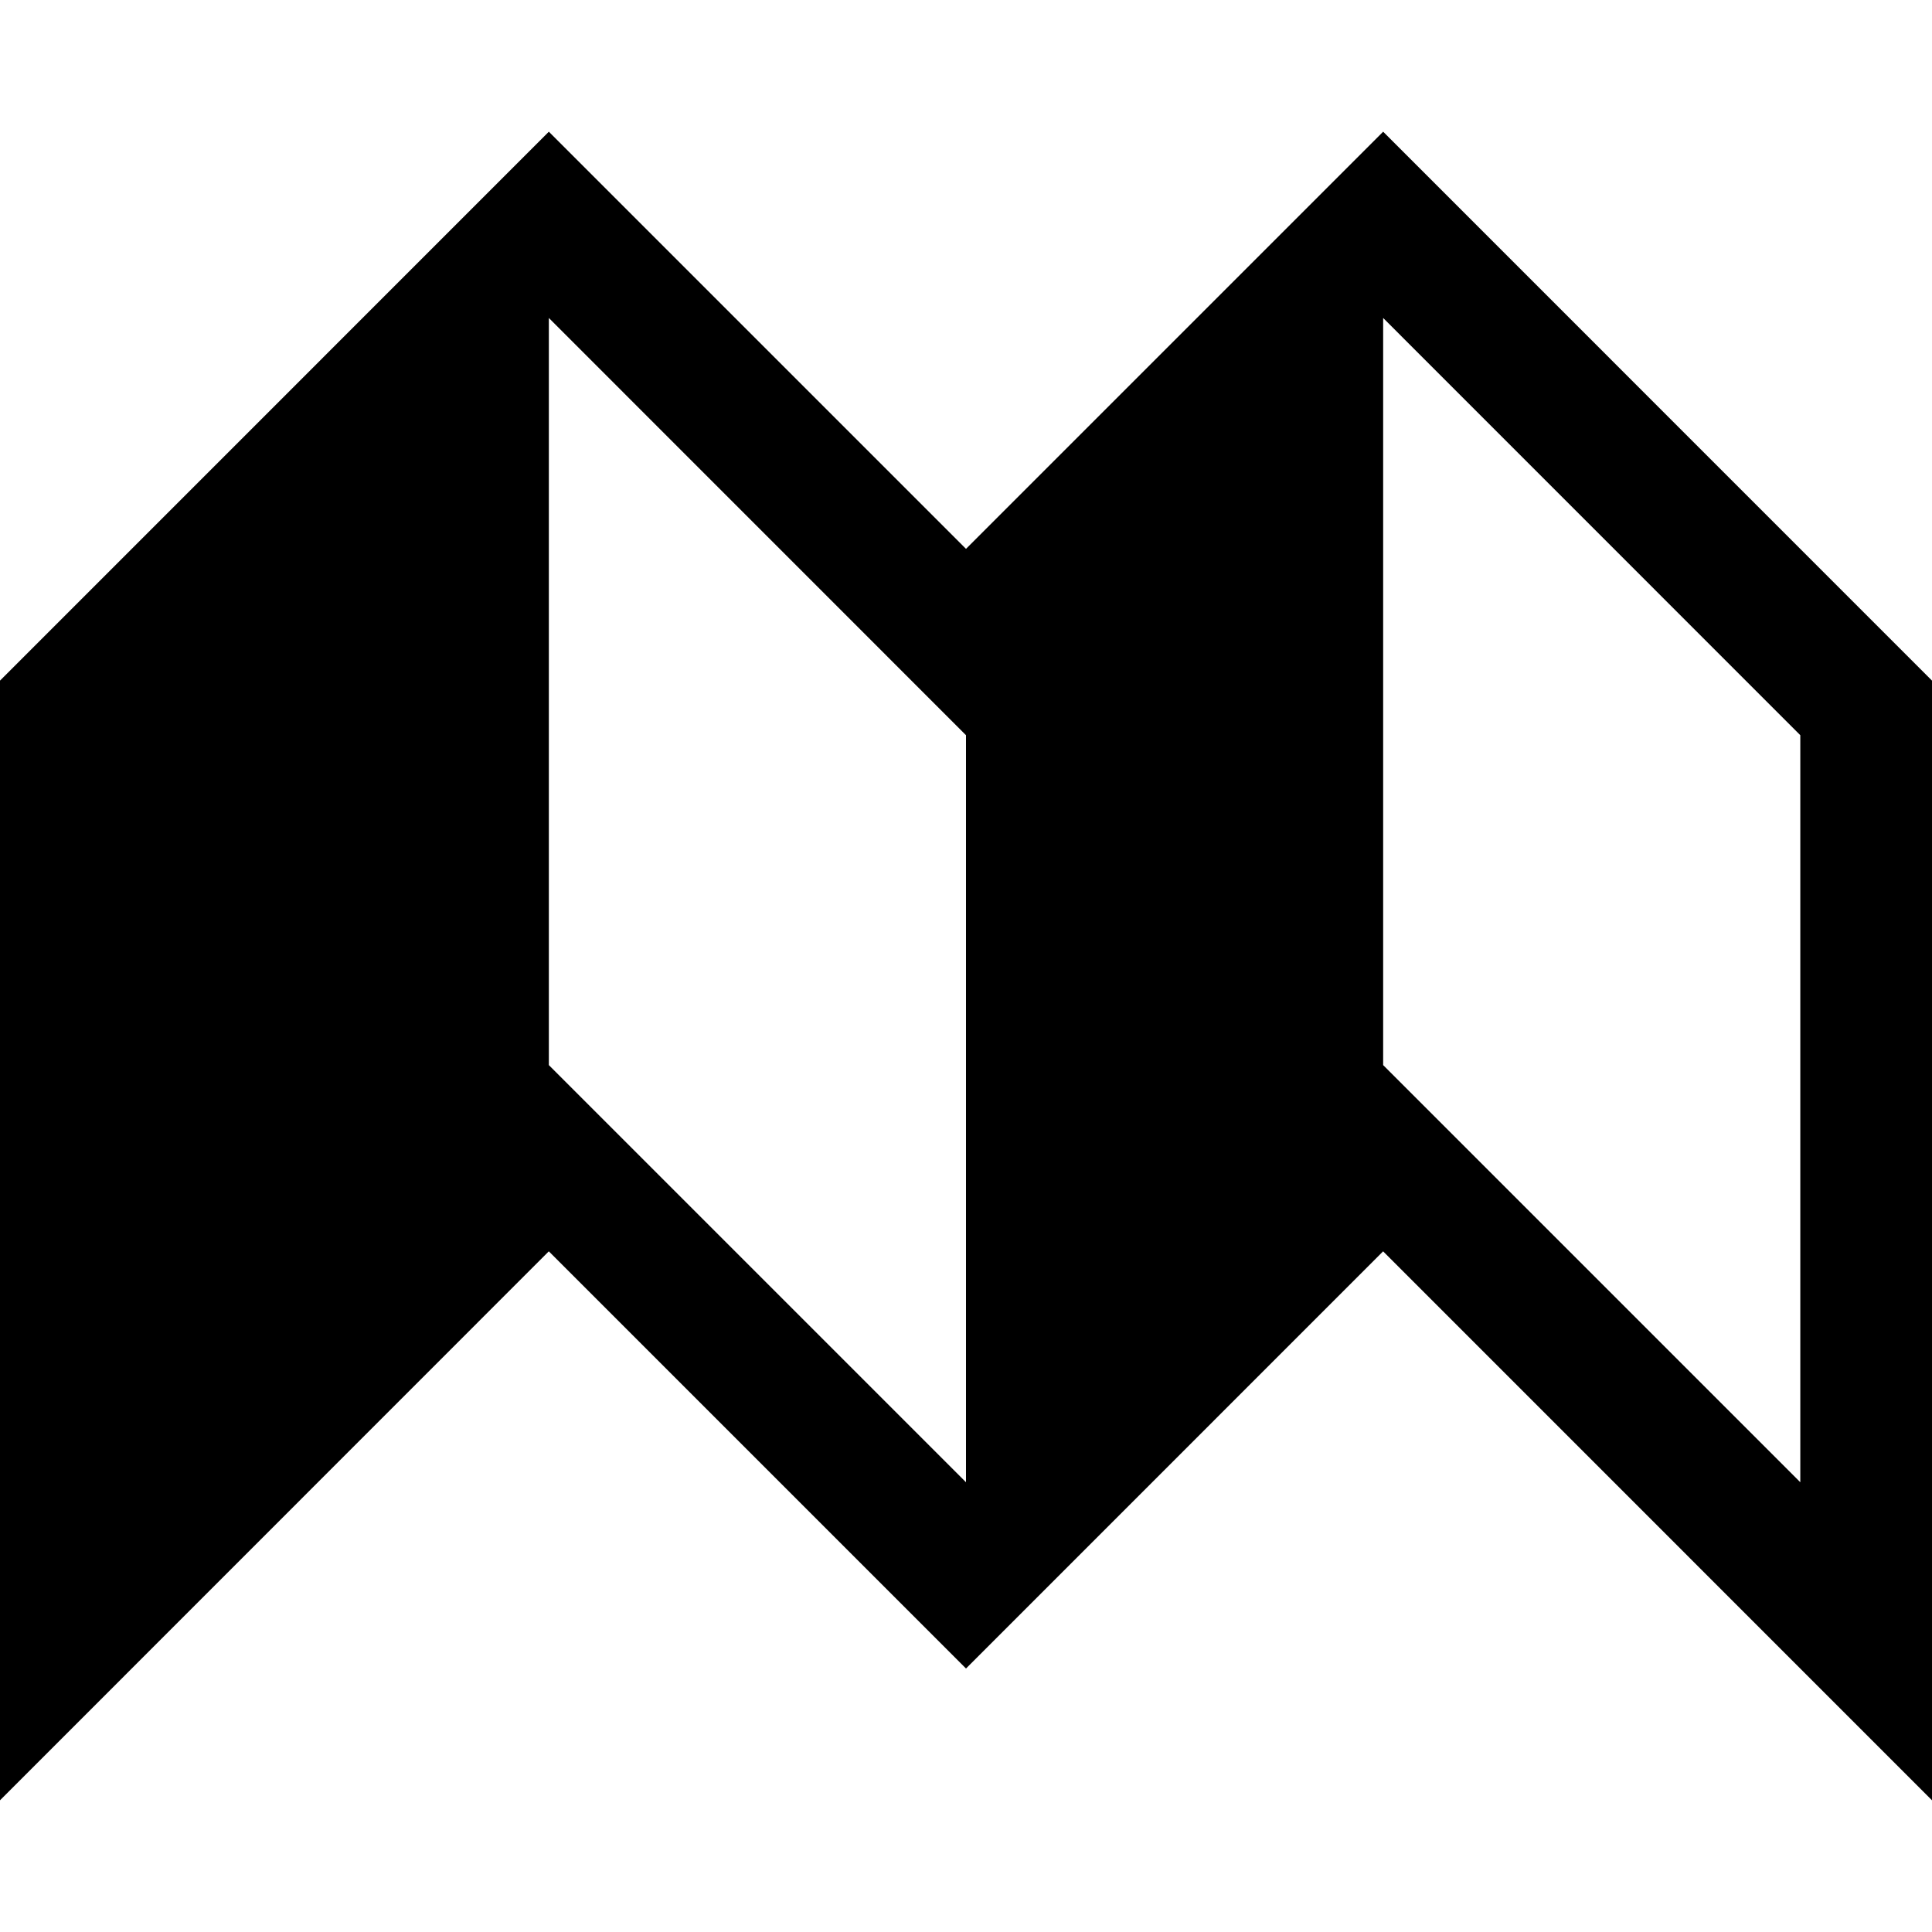
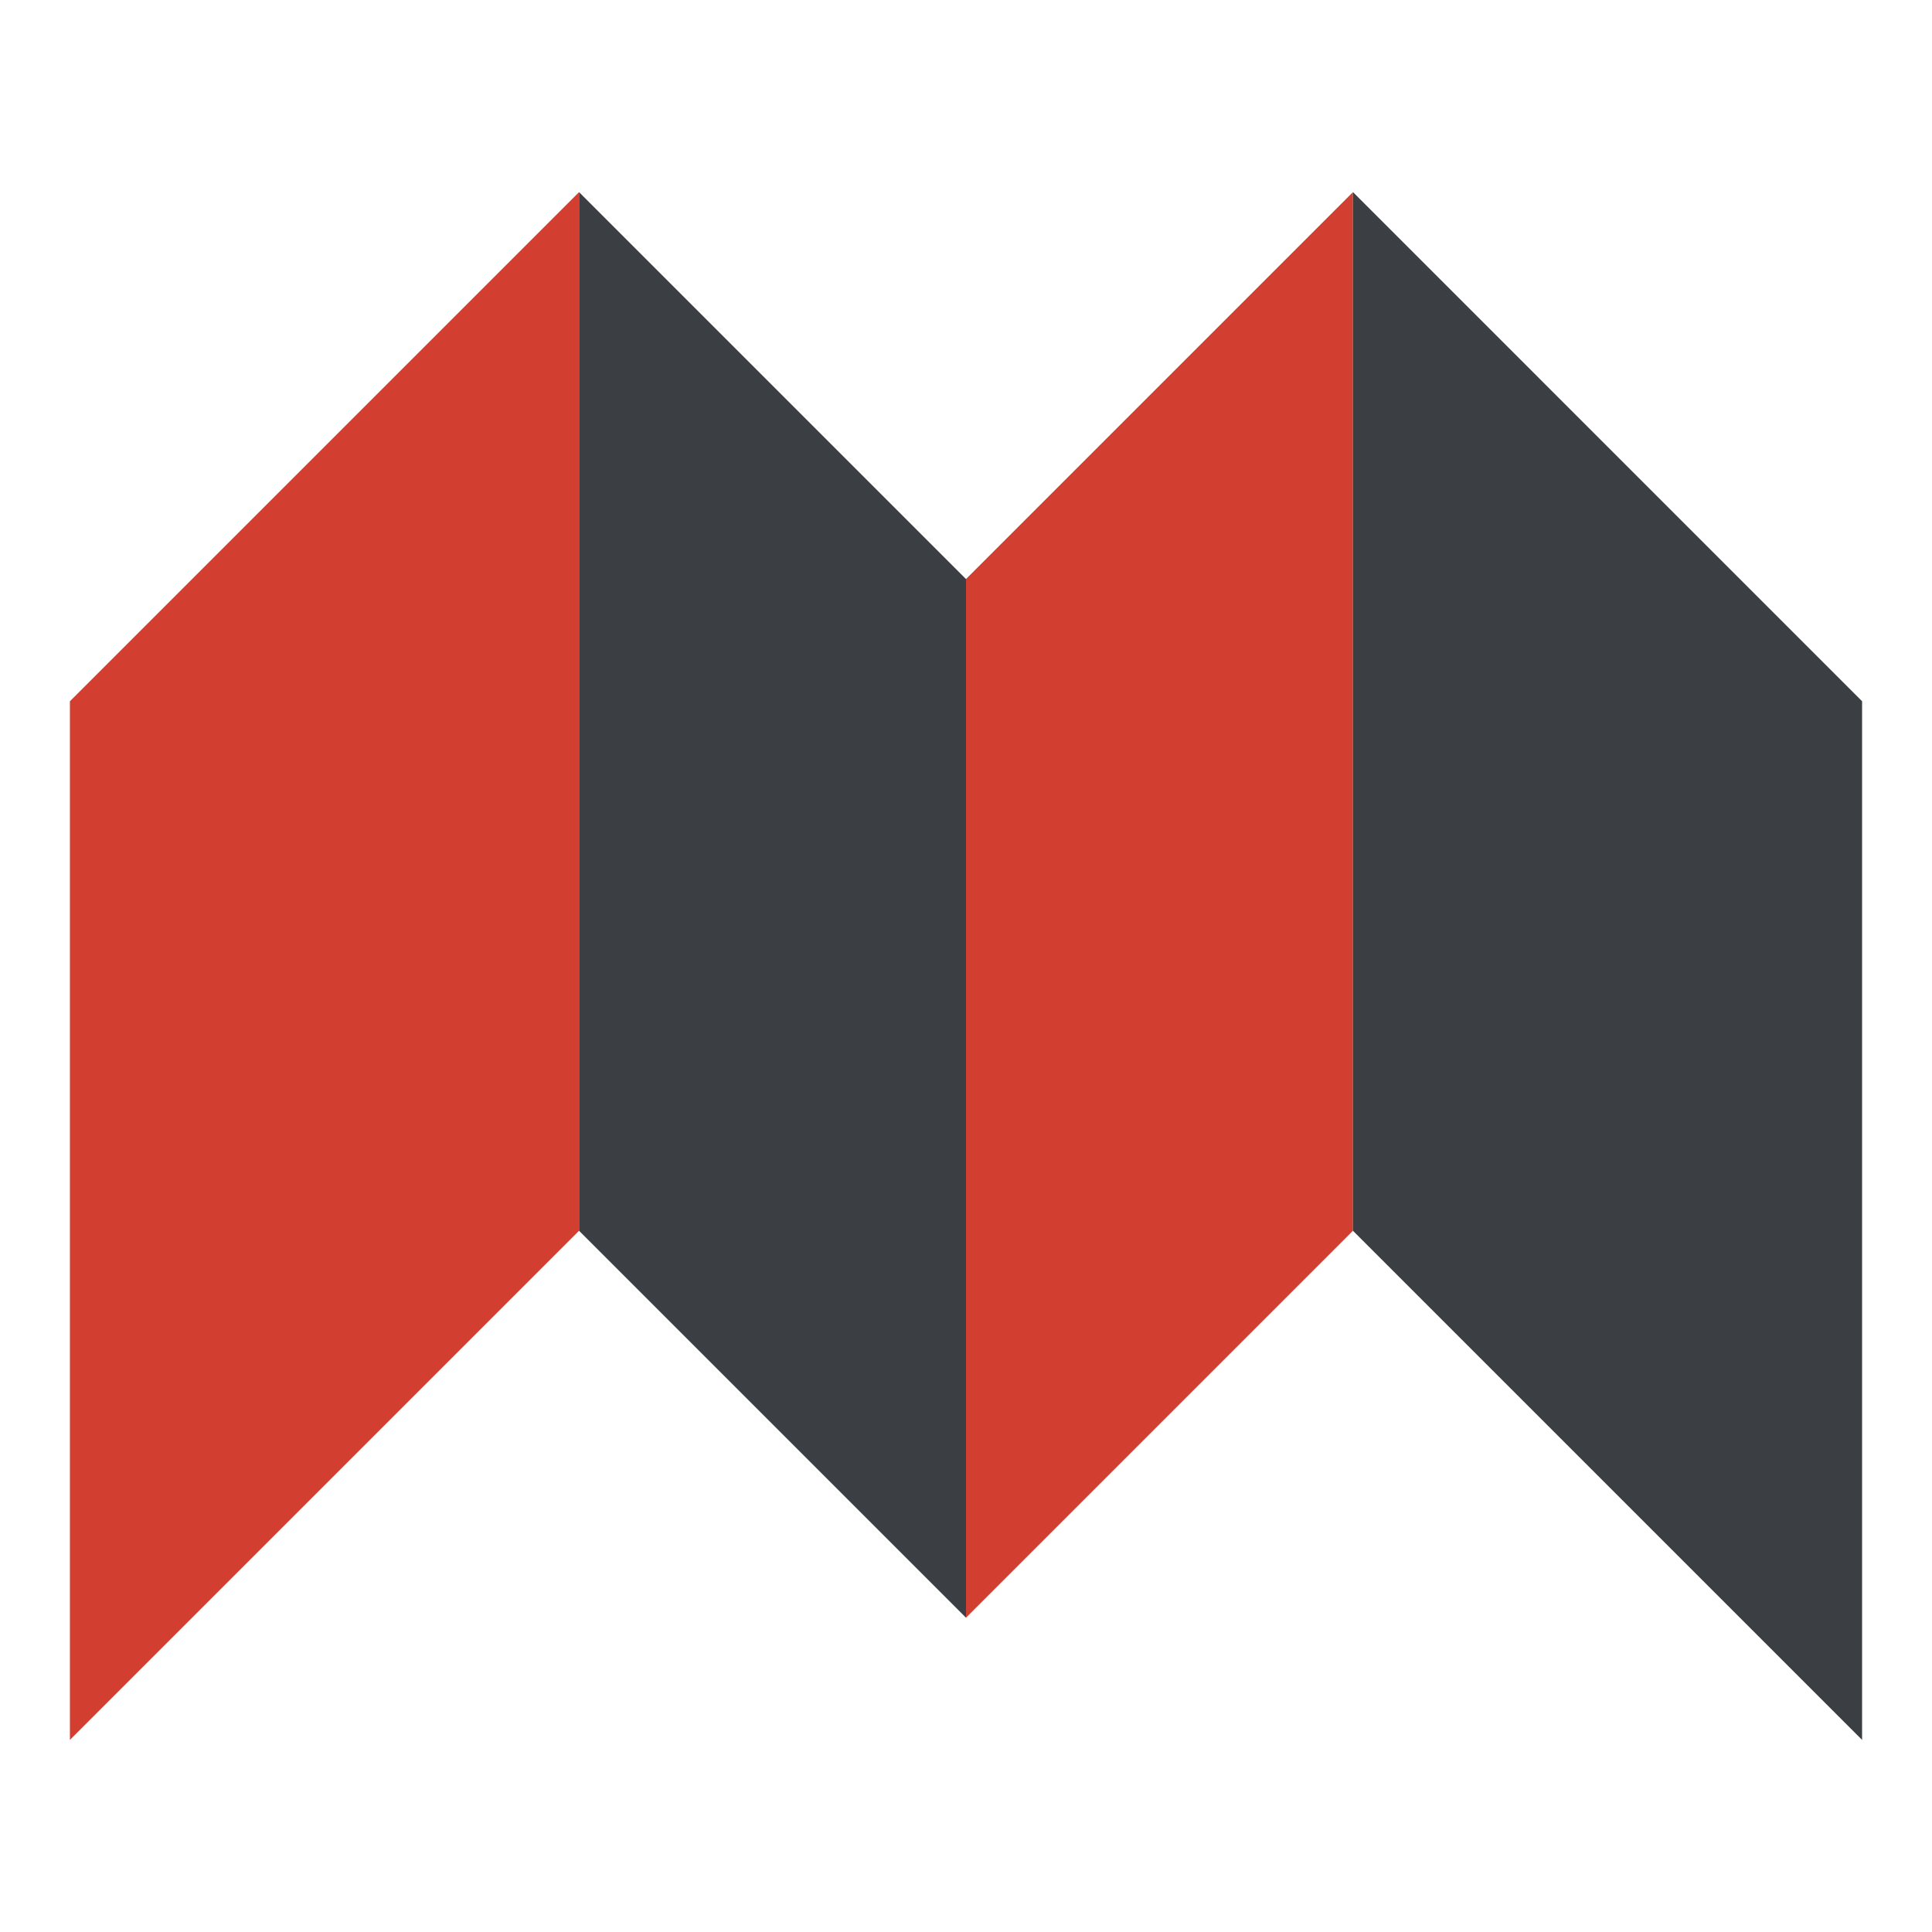
- <svg xmlns="http://www.w3.org/2000/svg" width="1em" height="1em" viewBox="0 0 24 24">
-   <path fill="currentColor" d="m0 8.455l6.818-6.819L12 6.818l5.182-5.182L24 8.455v13.909l-6.818-6.819v-2.314l5.182 5.182v-9.28L17.182 3.95v11.594L12 20.727l-5.182-5.182v-2.314L12 18.413v-9.28L6.818 3.95v11.594L0 22.364Z" />
+ <svg xmlns="http://www.w3.org/2000/svg" version="1.1" width="1024" height="1024" viewBox="0 0 1024 1024">
+   <g id="icomoon-ignore">
+ </g>
+   <path fill="#d23f31" d="M37.052 371.676l269.857-269.857v550.507l-269.857 269.857z" />
+   <path fill="#3b3e43" d="M306.909 101.818l205.091 205.091v550.507l-205.091-205.091z" />
+   <path fill="#d23f31" d="M512 306.909l205.091-205.091v550.507l-205.091 205.091z" />
+   <path fill="#3b3e43" d="M717.091 101.818l269.857 269.857v550.507l-269.857-269.857z" />
</svg>
